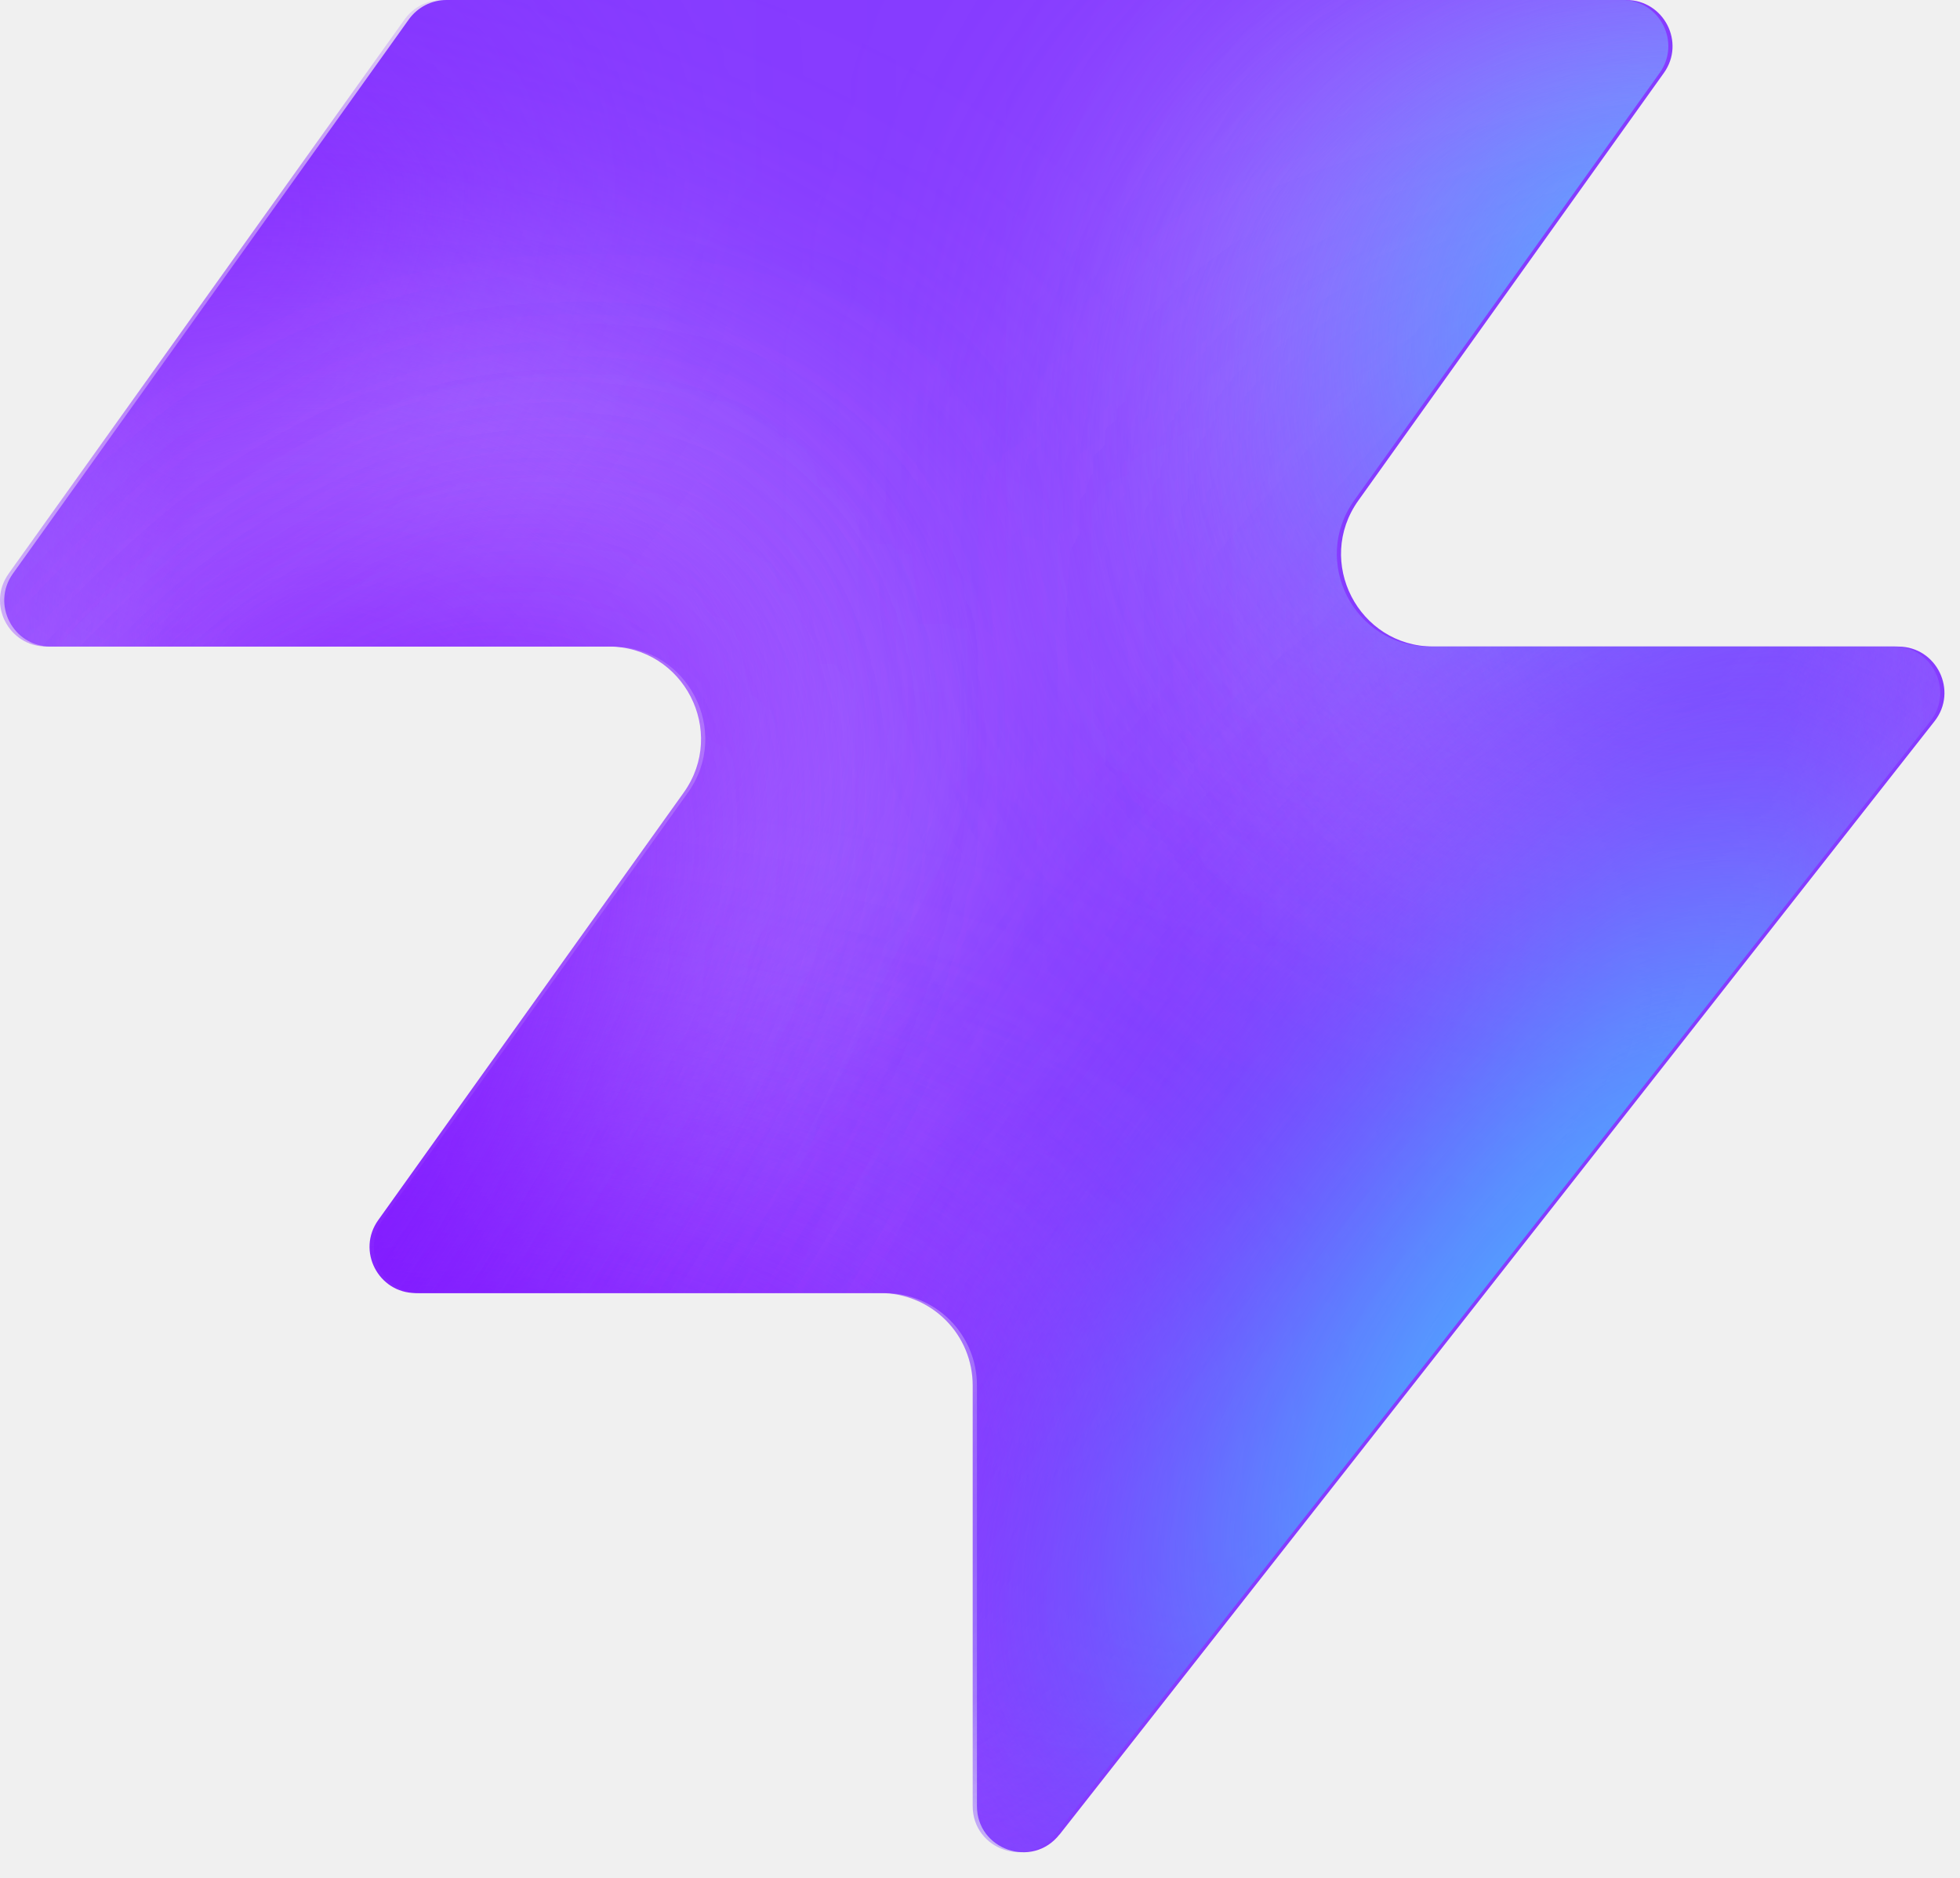
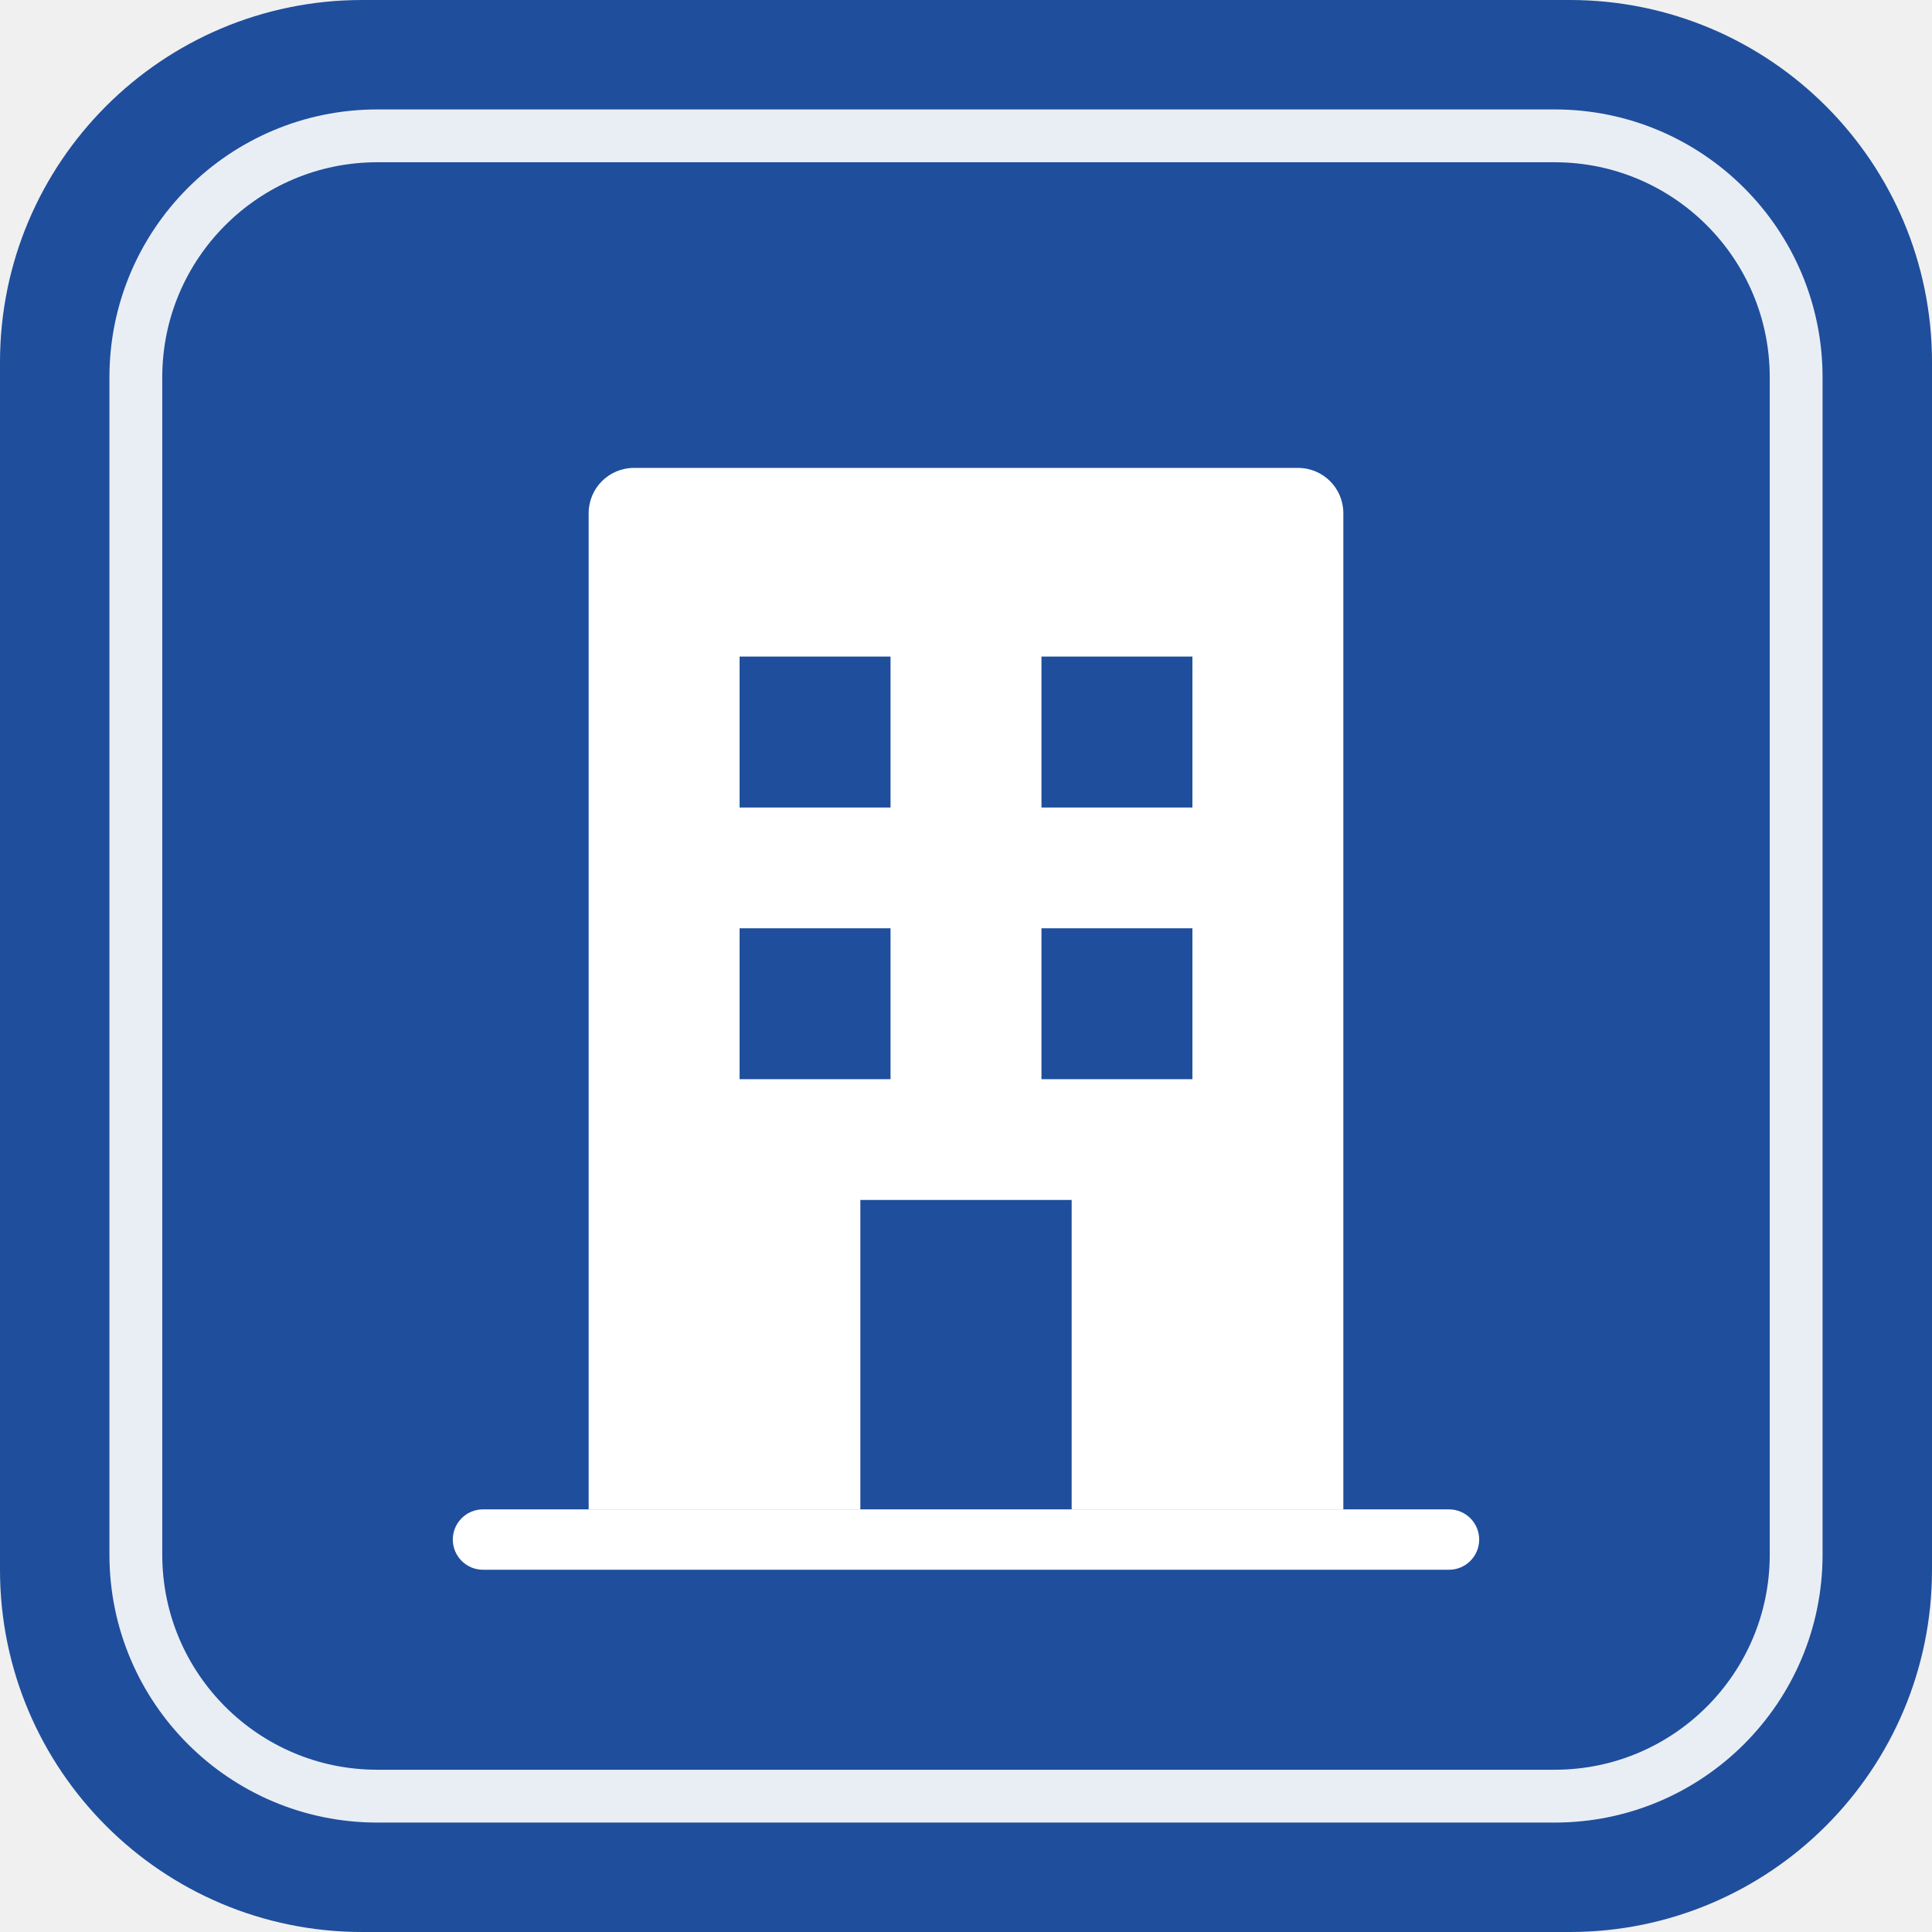
- <svg xmlns="http://www.w3.org/2000/svg" width="48" height="46" fill="none" viewBox="0 0 48 46">
-   <path fill="#863bff" d="M25.946 44.938c-.664.845-2.021.375-2.021-.698V33.937a2.26 2.26 0 0 0-2.262-2.262H10.287c-.92 0-1.456-1.04-.92-1.788l7.48-10.471c1.07-1.497 0-3.578-1.842-3.578H1.237c-.92 0-1.456-1.04-.92-1.788L10.013.474c.214-.297.556-.474.92-.474h28.894c.92 0 1.456 1.04.92 1.788l-7.48 10.471c-1.07 1.498 0 3.579 1.842 3.579h11.377c.943 0 1.473 1.088.89 1.83L25.947 44.94z" style="fill:#863bff;fill:color(display-p3 .525 .23 1);fill-opacity:1" />
-   <mask id="a" width="48" height="46" x="0" y="0" maskUnits="userSpaceOnUse" style="mask-type:alpha">
-     <path fill="#000" d="M25.842 44.938c-.664.844-2.021.375-2.021-.698V33.937a2.26 2.26 0 0 0-2.262-2.262H10.183c-.92 0-1.456-1.04-.92-1.788l7.48-10.471c1.07-1.498 0-3.579-1.842-3.579H1.133c-.92 0-1.456-1.04-.92-1.787L9.91.473c.214-.297.556-.474.92-.474h28.894c.92 0 1.456 1.04.92 1.788l-7.48 10.471c-1.07 1.498 0 3.578 1.842 3.578h11.377c.943 0 1.473 1.088.89 1.832L25.843 44.94z" style="fill:#000;fill-opacity:1" />
-   </mask>
-   <g mask="url(#a)">
-     <g filter="url(#b)">
-       <ellipse cx="5.508" cy="14.704" fill="#ede6ff" rx="5.508" ry="14.704" style="fill:#ede6ff;fill:color(display-p3 .927 .903 1);fill-opacity:1" transform="matrix(.00324 1 1 -.00324 -4.47 31.516)" />
-     </g>
-     <g filter="url(#c)">
-       <ellipse cx="10.399" cy="29.851" fill="#ede6ff" rx="10.399" ry="29.851" style="fill:#ede6ff;fill:color(display-p3 .927 .903 1);fill-opacity:1" transform="matrix(.00324 1 1 -.00324 -39.328 7.883)" />
-     </g>
-     <g filter="url(#d)">
-       <ellipse cx="5.508" cy="30.487" fill="#7e14ff" rx="5.508" ry="30.487" style="fill:#7e14ff;fill:color(display-p3 .492 .077 1);fill-opacity:1" transform="rotate(89.814 -25.913 -14.639)scale(1 -1)" />
-     </g>
-     <g filter="url(#e)">
-       <ellipse cx="5.508" cy="30.599" fill="#7e14ff" rx="5.508" ry="30.599" style="fill:#7e14ff;fill:color(display-p3 .492 .077 1);fill-opacity:1" transform="rotate(89.814 -32.644 -3.334)scale(1 -1)" />
-     </g>
-     <g filter="url(#f)">
-       <ellipse cx="5.508" cy="30.599" fill="#7e14ff" rx="5.508" ry="30.599" style="fill:#7e14ff;fill:color(display-p3 .492 .077 1);fill-opacity:1" transform="matrix(.00324 1 1 -.00324 -34.34 30.47)" />
-     </g>
-     <g filter="url(#g)">
-       <ellipse cx="14.072" cy="22.078" fill="#ede6ff" rx="14.072" ry="22.078" style="fill:#ede6ff;fill:color(display-p3 .927 .903 1);fill-opacity:1" transform="rotate(93.35 24.506 48.493)scale(-1 1)" />
-     </g>
-     <g filter="url(#h)">
-       <ellipse cx="3.47" cy="21.501" fill="#7e14ff" rx="3.47" ry="21.501" style="fill:#7e14ff;fill:color(display-p3 .492 .077 1);fill-opacity:1" transform="rotate(89.009 28.708 47.59)scale(-1 1)" />
-     </g>
-     <g filter="url(#i)">
-       <ellipse cx="3.47" cy="21.501" fill="#7e14ff" rx="3.47" ry="21.501" style="fill:#7e14ff;fill:color(display-p3 .492 .077 1);fill-opacity:1" transform="rotate(89.009 28.708 47.59)scale(-1 1)" />
-     </g>
-     <g filter="url(#j)">
-       <ellipse cx=".387" cy="8.972" fill="#7e14ff" rx="4.407" ry="29.108" style="fill:#7e14ff;fill:color(display-p3 .492 .077 1);fill-opacity:1" transform="rotate(39.51 .387 8.972)" />
-     </g>
-     <g filter="url(#k)">
-       <ellipse cx="47.523" cy="-6.092" fill="#7e14ff" rx="4.407" ry="29.108" style="fill:#7e14ff;fill:color(display-p3 .492 .077 1);fill-opacity:1" transform="rotate(37.892 47.523 -6.092)" />
-     </g>
-     <g filter="url(#l)">
-       <ellipse cx="41.412" cy="6.333" fill="#47bfff" rx="5.971" ry="9.665" style="fill:#47bfff;fill:color(display-p3 .28 .748 1);fill-opacity:1" transform="rotate(37.892 41.412 6.333)" />
-     </g>
-     <g filter="url(#m)">
-       <ellipse cx="-1.879" cy="38.332" fill="#7e14ff" rx="4.407" ry="29.108" style="fill:#7e14ff;fill:color(display-p3 .492 .077 1);fill-opacity:1" transform="rotate(37.892 -1.88 38.332)" />
-     </g>
-     <g filter="url(#n)">
-       <ellipse cx="-1.879" cy="38.332" fill="#7e14ff" rx="4.407" ry="29.108" style="fill:#7e14ff;fill:color(display-p3 .492 .077 1);fill-opacity:1" transform="rotate(37.892 -1.88 38.332)" />
-     </g>
-     <g filter="url(#o)">
-       <ellipse cx="35.651" cy="29.907" fill="#7e14ff" rx="4.407" ry="29.108" style="fill:#7e14ff;fill:color(display-p3 .492 .077 1);fill-opacity:1" transform="rotate(37.892 35.651 29.907)" />
-     </g>
-     <g filter="url(#p)">
-       <ellipse cx="38.418" cy="32.4" fill="#47bfff" rx="5.971" ry="15.297" style="fill:#47bfff;fill:color(display-p3 .28 .748 1);fill-opacity:1" transform="rotate(37.892 38.418 32.4)" />
-     </g>
-   </g>
-   <defs>
-     <filter id="b" width="60.045" height="41.654" x="-19.77" y="16.149" color-interpolation-filters="sRGB" filterUnits="userSpaceOnUse">
-       <feFlood flood-opacity="0" result="BackgroundImageFix" />
-       <feBlend in="SourceGraphic" in2="BackgroundImageFix" result="shape" />
-       <feGaussianBlur result="effect1_foregroundBlur_2002_17158" stdDeviation="7.659" />
-     </filter>
-     <filter id="c" width="90.34" height="51.437" x="-54.613" y="-7.533" color-interpolation-filters="sRGB" filterUnits="userSpaceOnUse">
-       <feFlood flood-opacity="0" result="BackgroundImageFix" />
-       <feBlend in="SourceGraphic" in2="BackgroundImageFix" result="shape" />
-       <feGaussianBlur result="effect1_foregroundBlur_2002_17158" stdDeviation="7.659" />
-     </filter>
-     <filter id="d" width="79.355" height="29.4" x="-49.64" y="2.03" color-interpolation-filters="sRGB" filterUnits="userSpaceOnUse">
-       <feFlood flood-opacity="0" result="BackgroundImageFix" />
-       <feBlend in="SourceGraphic" in2="BackgroundImageFix" result="shape" />
-       <feGaussianBlur result="effect1_foregroundBlur_2002_17158" stdDeviation="4.596" />
-     </filter>
-     <filter id="e" width="79.579" height="29.4" x="-45.045" y="20.029" color-interpolation-filters="sRGB" filterUnits="userSpaceOnUse">
-       <feFlood flood-opacity="0" result="BackgroundImageFix" />
-       <feBlend in="SourceGraphic" in2="BackgroundImageFix" result="shape" />
-       <feGaussianBlur result="effect1_foregroundBlur_2002_17158" stdDeviation="4.596" />
-     </filter>
-     <filter id="f" width="79.579" height="29.4" x="-43.513" y="21.178" color-interpolation-filters="sRGB" filterUnits="userSpaceOnUse">
-       <feFlood flood-opacity="0" result="BackgroundImageFix" />
-       <feBlend in="SourceGraphic" in2="BackgroundImageFix" result="shape" />
-       <feGaussianBlur result="effect1_foregroundBlur_2002_17158" stdDeviation="4.596" />
-     </filter>
-     <filter id="g" width="74.749" height="58.852" x="15.756" y="-17.901" color-interpolation-filters="sRGB" filterUnits="userSpaceOnUse">
-       <feFlood flood-opacity="0" result="BackgroundImageFix" />
-       <feBlend in="SourceGraphic" in2="BackgroundImageFix" result="shape" />
-       <feGaussianBlur result="effect1_foregroundBlur_2002_17158" stdDeviation="7.659" />
-     </filter>
-     <filter id="h" width="61.377" height="25.362" x="23.548" y="2.284" color-interpolation-filters="sRGB" filterUnits="userSpaceOnUse">
-       <feFlood flood-opacity="0" result="BackgroundImageFix" />
-       <feBlend in="SourceGraphic" in2="BackgroundImageFix" result="shape" />
-       <feGaussianBlur result="effect1_foregroundBlur_2002_17158" stdDeviation="4.596" />
-     </filter>
-     <filter id="i" width="61.377" height="25.362" x="23.548" y="2.284" color-interpolation-filters="sRGB" filterUnits="userSpaceOnUse">
-       <feFlood flood-opacity="0" result="BackgroundImageFix" />
-       <feBlend in="SourceGraphic" in2="BackgroundImageFix" result="shape" />
-       <feGaussianBlur result="effect1_foregroundBlur_2002_17158" stdDeviation="4.596" />
-     </filter>
-     <filter id="j" width="56.045" height="63.649" x="-27.636" y="-22.853" color-interpolation-filters="sRGB" filterUnits="userSpaceOnUse">
-       <feFlood flood-opacity="0" result="BackgroundImageFix" />
-       <feBlend in="SourceGraphic" in2="BackgroundImageFix" result="shape" />
-       <feGaussianBlur result="effect1_foregroundBlur_2002_17158" stdDeviation="4.596" />
-     </filter>
-     <filter id="k" width="54.814" height="64.646" x="20.116" y="-38.415" color-interpolation-filters="sRGB" filterUnits="userSpaceOnUse">
-       <feFlood flood-opacity="0" result="BackgroundImageFix" />
-       <feBlend in="SourceGraphic" in2="BackgroundImageFix" result="shape" />
-       <feGaussianBlur result="effect1_foregroundBlur_2002_17158" stdDeviation="4.596" />
-     </filter>
-     <filter id="l" width="33.541" height="35.313" x="24.641" y="-11.323" color-interpolation-filters="sRGB" filterUnits="userSpaceOnUse">
-       <feFlood flood-opacity="0" result="BackgroundImageFix" />
-       <feBlend in="SourceGraphic" in2="BackgroundImageFix" result="shape" />
-       <feGaussianBlur result="effect1_foregroundBlur_2002_17158" stdDeviation="4.596" />
-     </filter>
-     <filter id="m" width="54.814" height="64.646" x="-29.286" y="6.009" color-interpolation-filters="sRGB" filterUnits="userSpaceOnUse">
-       <feFlood flood-opacity="0" result="BackgroundImageFix" />
-       <feBlend in="SourceGraphic" in2="BackgroundImageFix" result="shape" />
-       <feGaussianBlur result="effect1_foregroundBlur_2002_17158" stdDeviation="4.596" />
-     </filter>
-     <filter id="n" width="54.814" height="64.646" x="-29.286" y="6.009" color-interpolation-filters="sRGB" filterUnits="userSpaceOnUse">
-       <feFlood flood-opacity="0" result="BackgroundImageFix" />
-       <feBlend in="SourceGraphic" in2="BackgroundImageFix" result="shape" />
-       <feGaussianBlur result="effect1_foregroundBlur_2002_17158" stdDeviation="4.596" />
-     </filter>
-     <filter id="o" width="54.814" height="64.646" x="8.244" y="-2.416" color-interpolation-filters="sRGB" filterUnits="userSpaceOnUse">
-       <feFlood flood-opacity="0" result="BackgroundImageFix" />
-       <feBlend in="SourceGraphic" in2="BackgroundImageFix" result="shape" />
-       <feGaussianBlur result="effect1_foregroundBlur_2002_17158" stdDeviation="4.596" />
-     </filter>
-     <filter id="p" width="39.409" height="43.623" x="18.713" y="10.588" color-interpolation-filters="sRGB" filterUnits="userSpaceOnUse">
-       <feFlood flood-opacity="0" result="BackgroundImageFix" />
-       <feBlend in="SourceGraphic" in2="BackgroundImageFix" result="shape" />
-       <feGaussianBlur result="effect1_foregroundBlur_2002_17158" stdDeviation="4.596" />
-     </filter>
-   </defs>
+ <svg xmlns="http://www.w3.org/2000/svg" viewBox="0 0 512 512">
+   <rect width="512" height="512" rx="96" fill="#1F4E9C" />
+   <rect x="36" y="36" width="440" height="440" rx="64" fill="none" stroke="#fff" stroke-opacity="0.9" stroke-width="14" />
+   <path fill="#fff" fill-rule="evenodd" d="M156 400V136a12 12 0 0 1 12-12h176a12 12 0 0 1 12 12v264zm40-226v40h40v-40zm80 0v40h40v-40zm-80 72v40h40v-40zm80 0v40h40v-40zm-48 72v82h56v-82z" />
+   <rect x="120" y="400" width="272" height="16" rx="8" fill="#fff" />
</svg>
